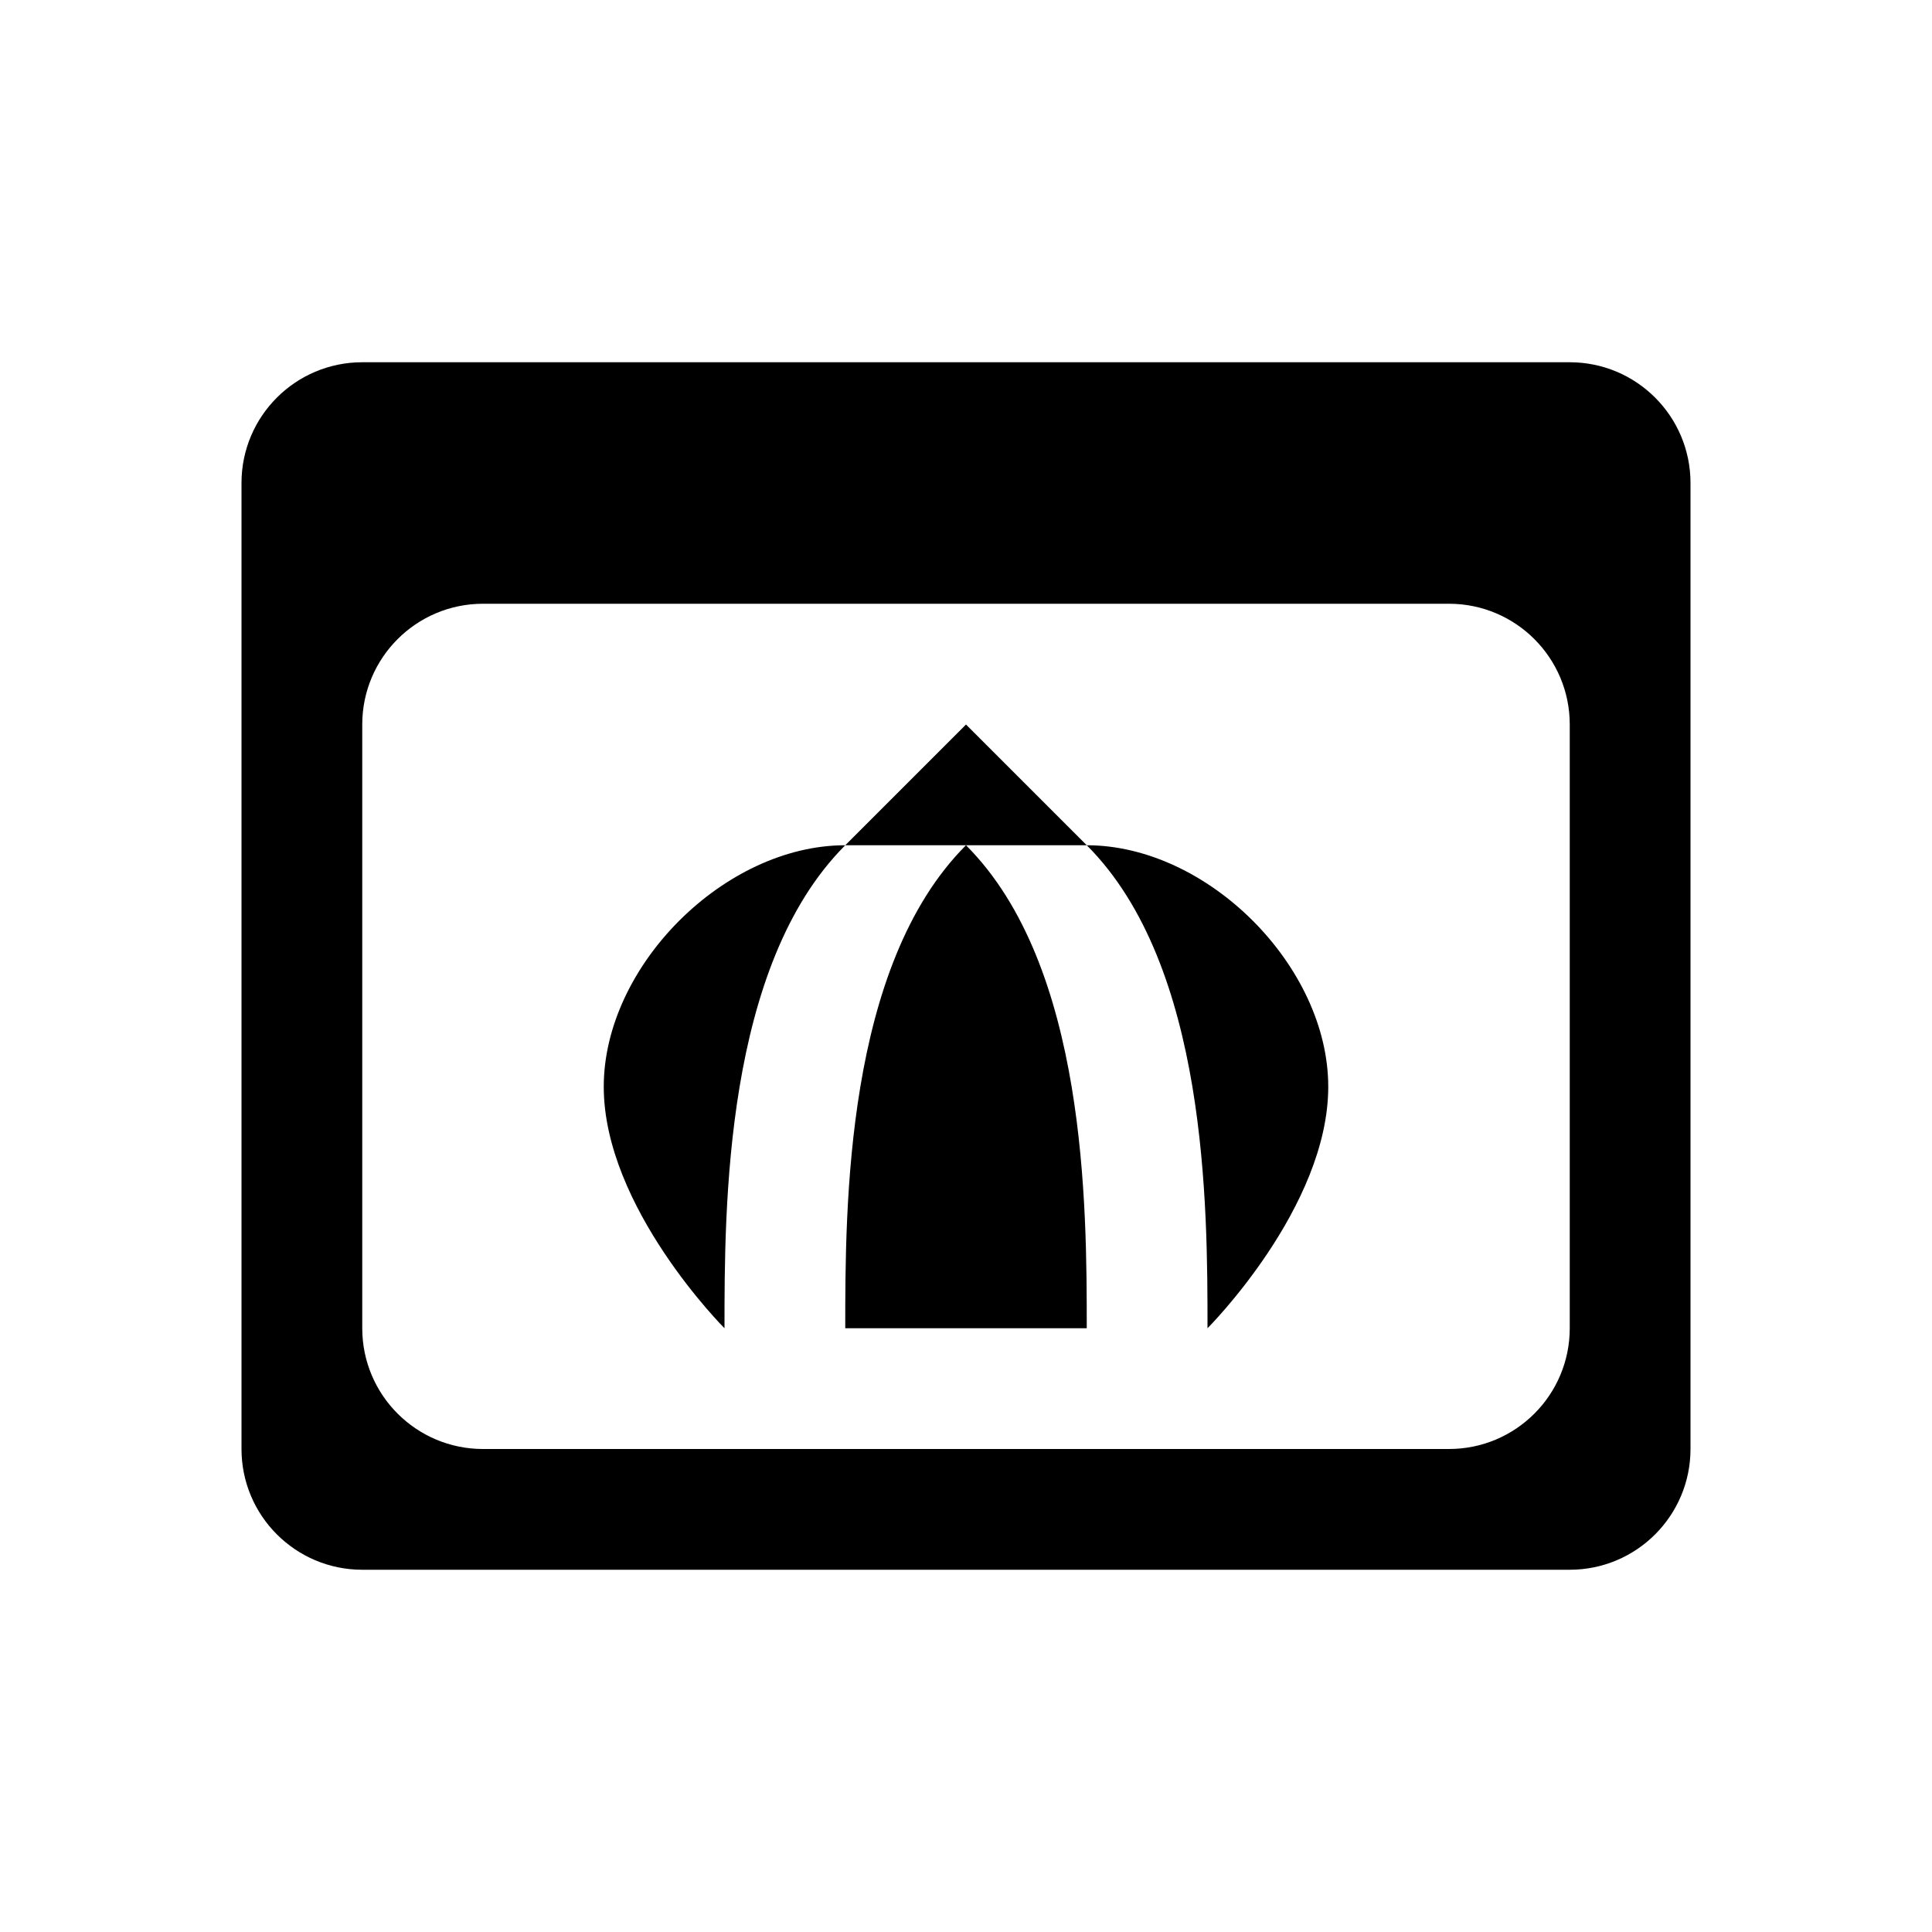
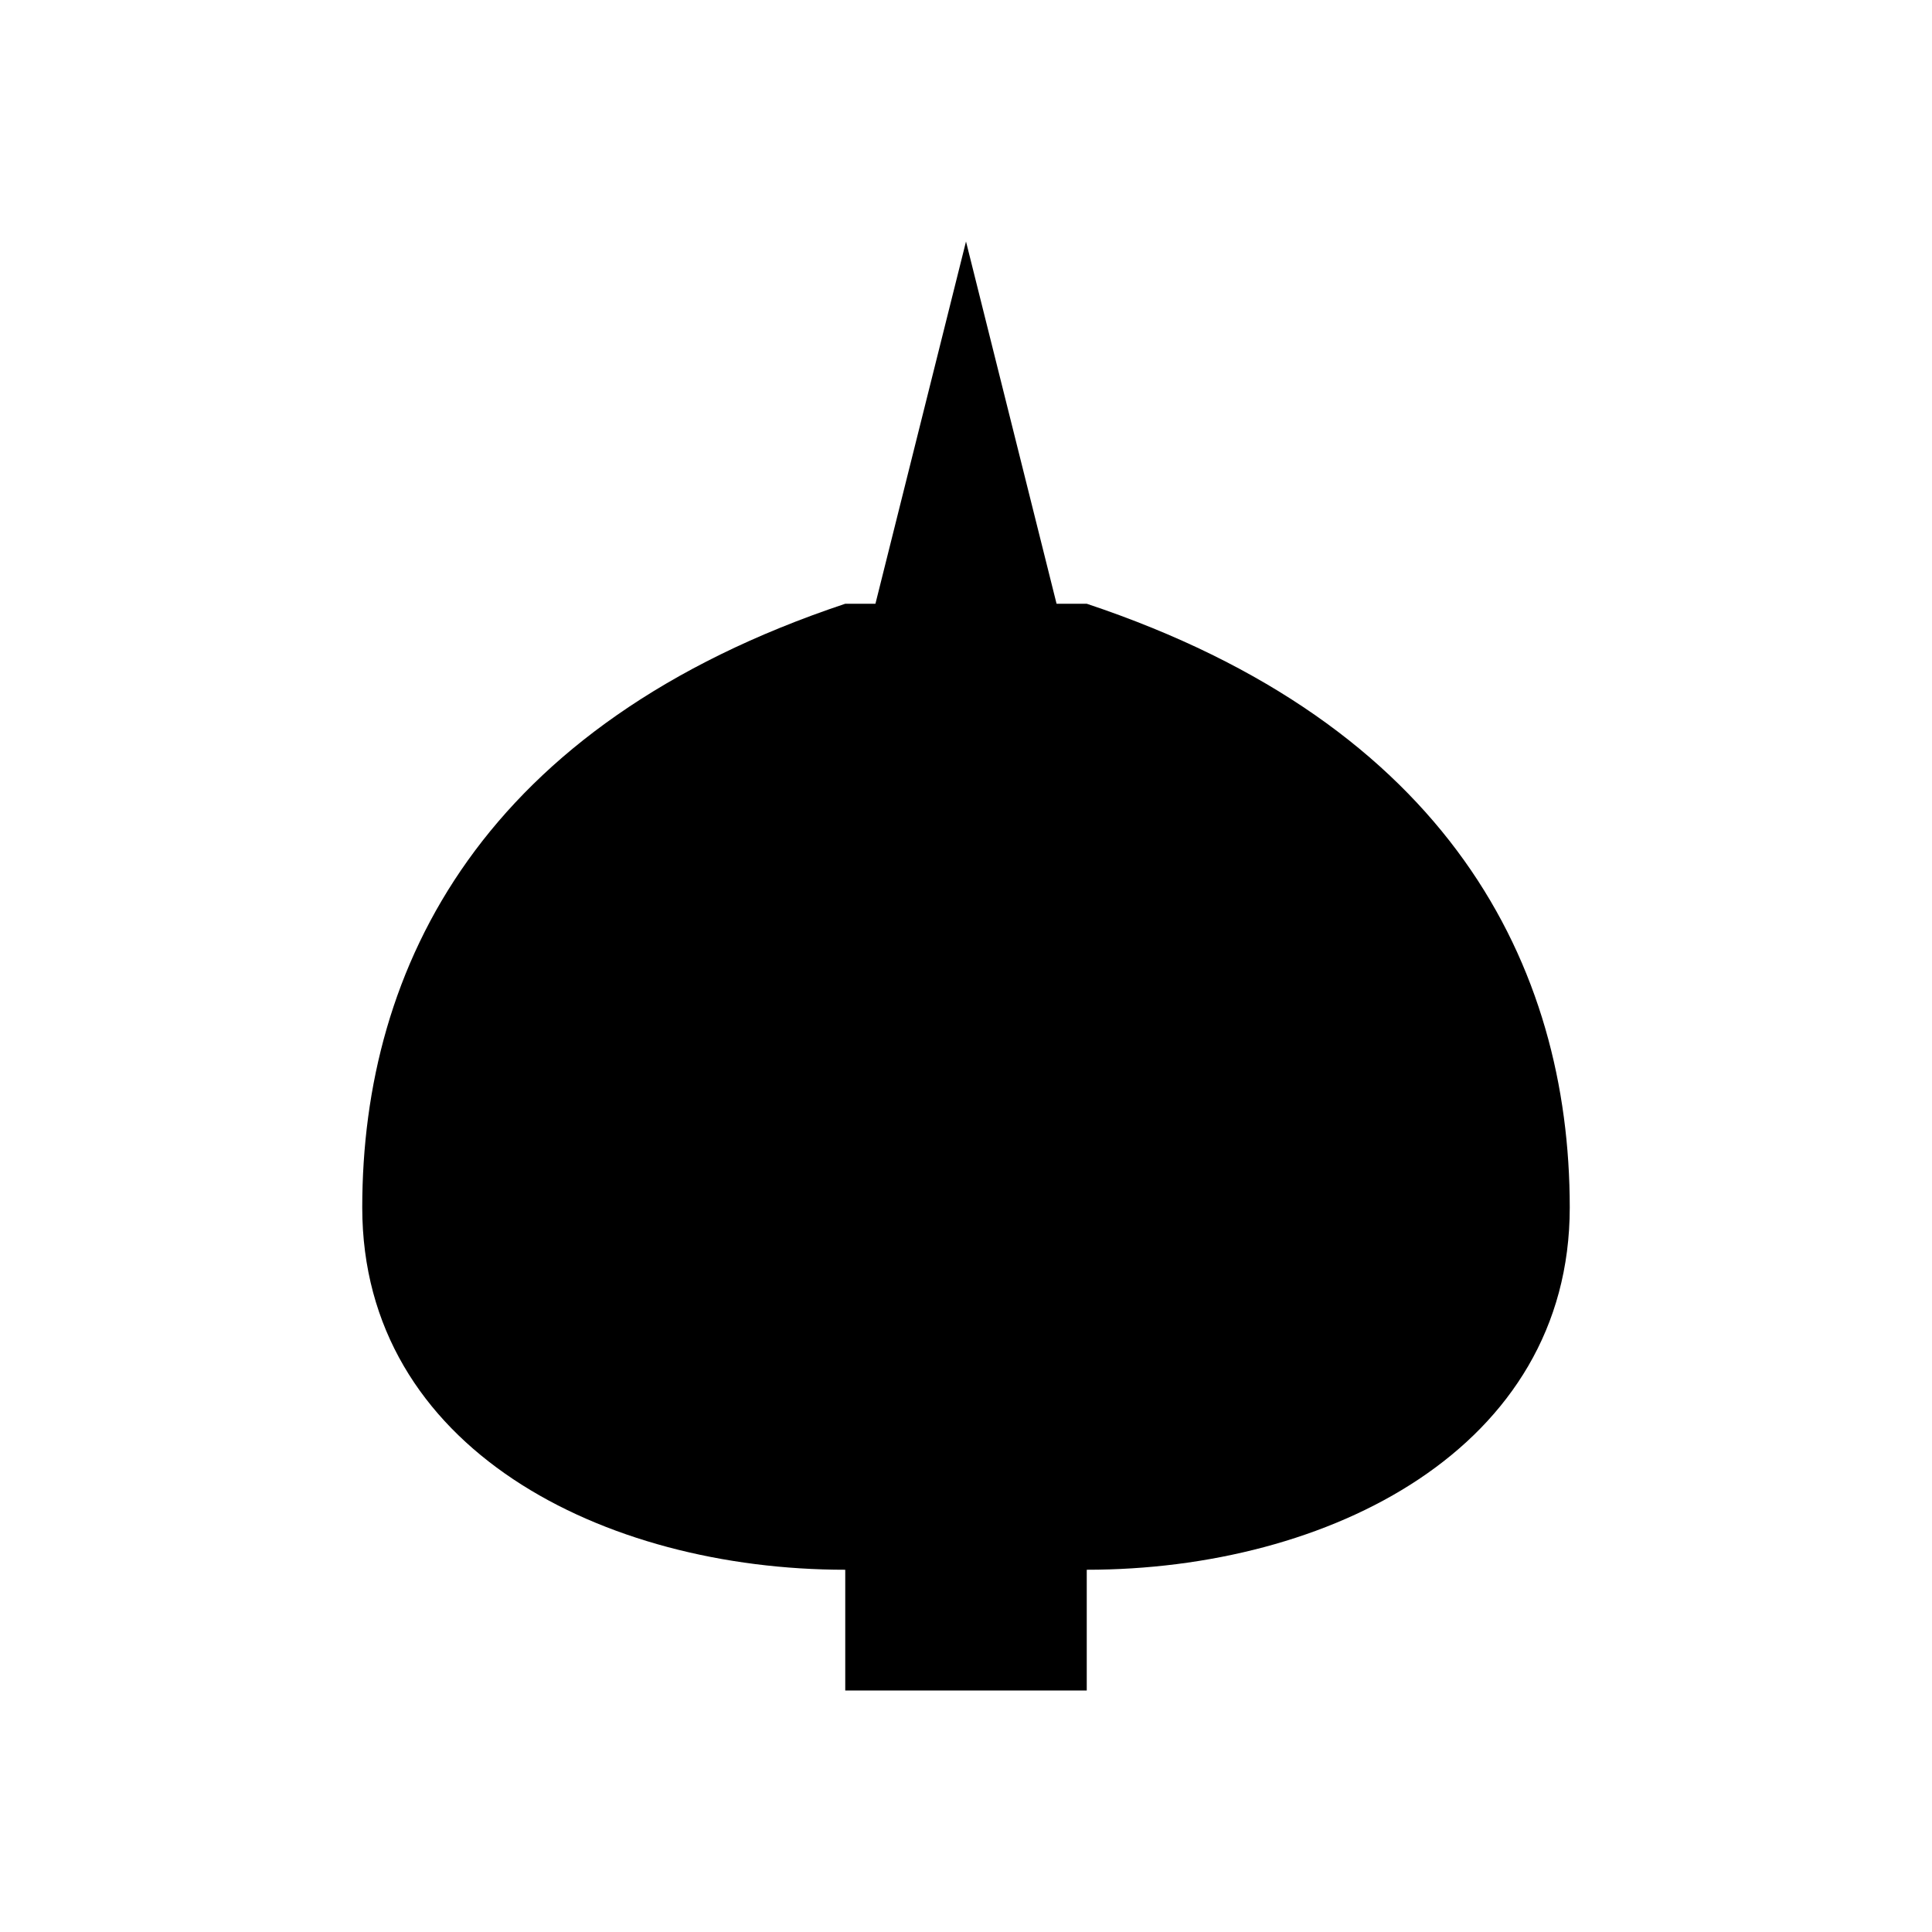
<svg xmlns="http://www.w3.org/2000/svg" viewBox="0 0 1024 1024" fill="currentColor">
-   <path fill-rule="evenodd" d="M192 192H832A64 64 0 0 1 896 256V768A64 64 0 0 1 832 832H192A64 64 0 0 1 128 768V256A64 64 0 0 1 192 192ZM256 320H768A64 64 0 0 1 832 384V704A64 64 0 0 1 768 768H256A64 64 0 0 1 192 704V384A64 64 0 0 1 256 320Z" />
-   <path d="M448 448C384 448 320 512 320 576C320 640 384 704 384 704C384 640 384 512 448 448ZM576 448C640 448 704 512 704 576C704 640 640 704 640 704C640 640 640 512 576 448ZM512 448C576 512 576 640 576 704H448C448 640 448 512 512 448ZM448 448L512 384L576 448Z" />
+   <path d="M448 768H576V896H448Z" />
+   <path d="M448 384L512 128L576 384Z" />
+   <path d="M448 320C256 384 192 512 192 640C192 768 320 832 448 832H576C704 832 832 768 832 640C832 512 768 384 576 320Z" />
</svg>
